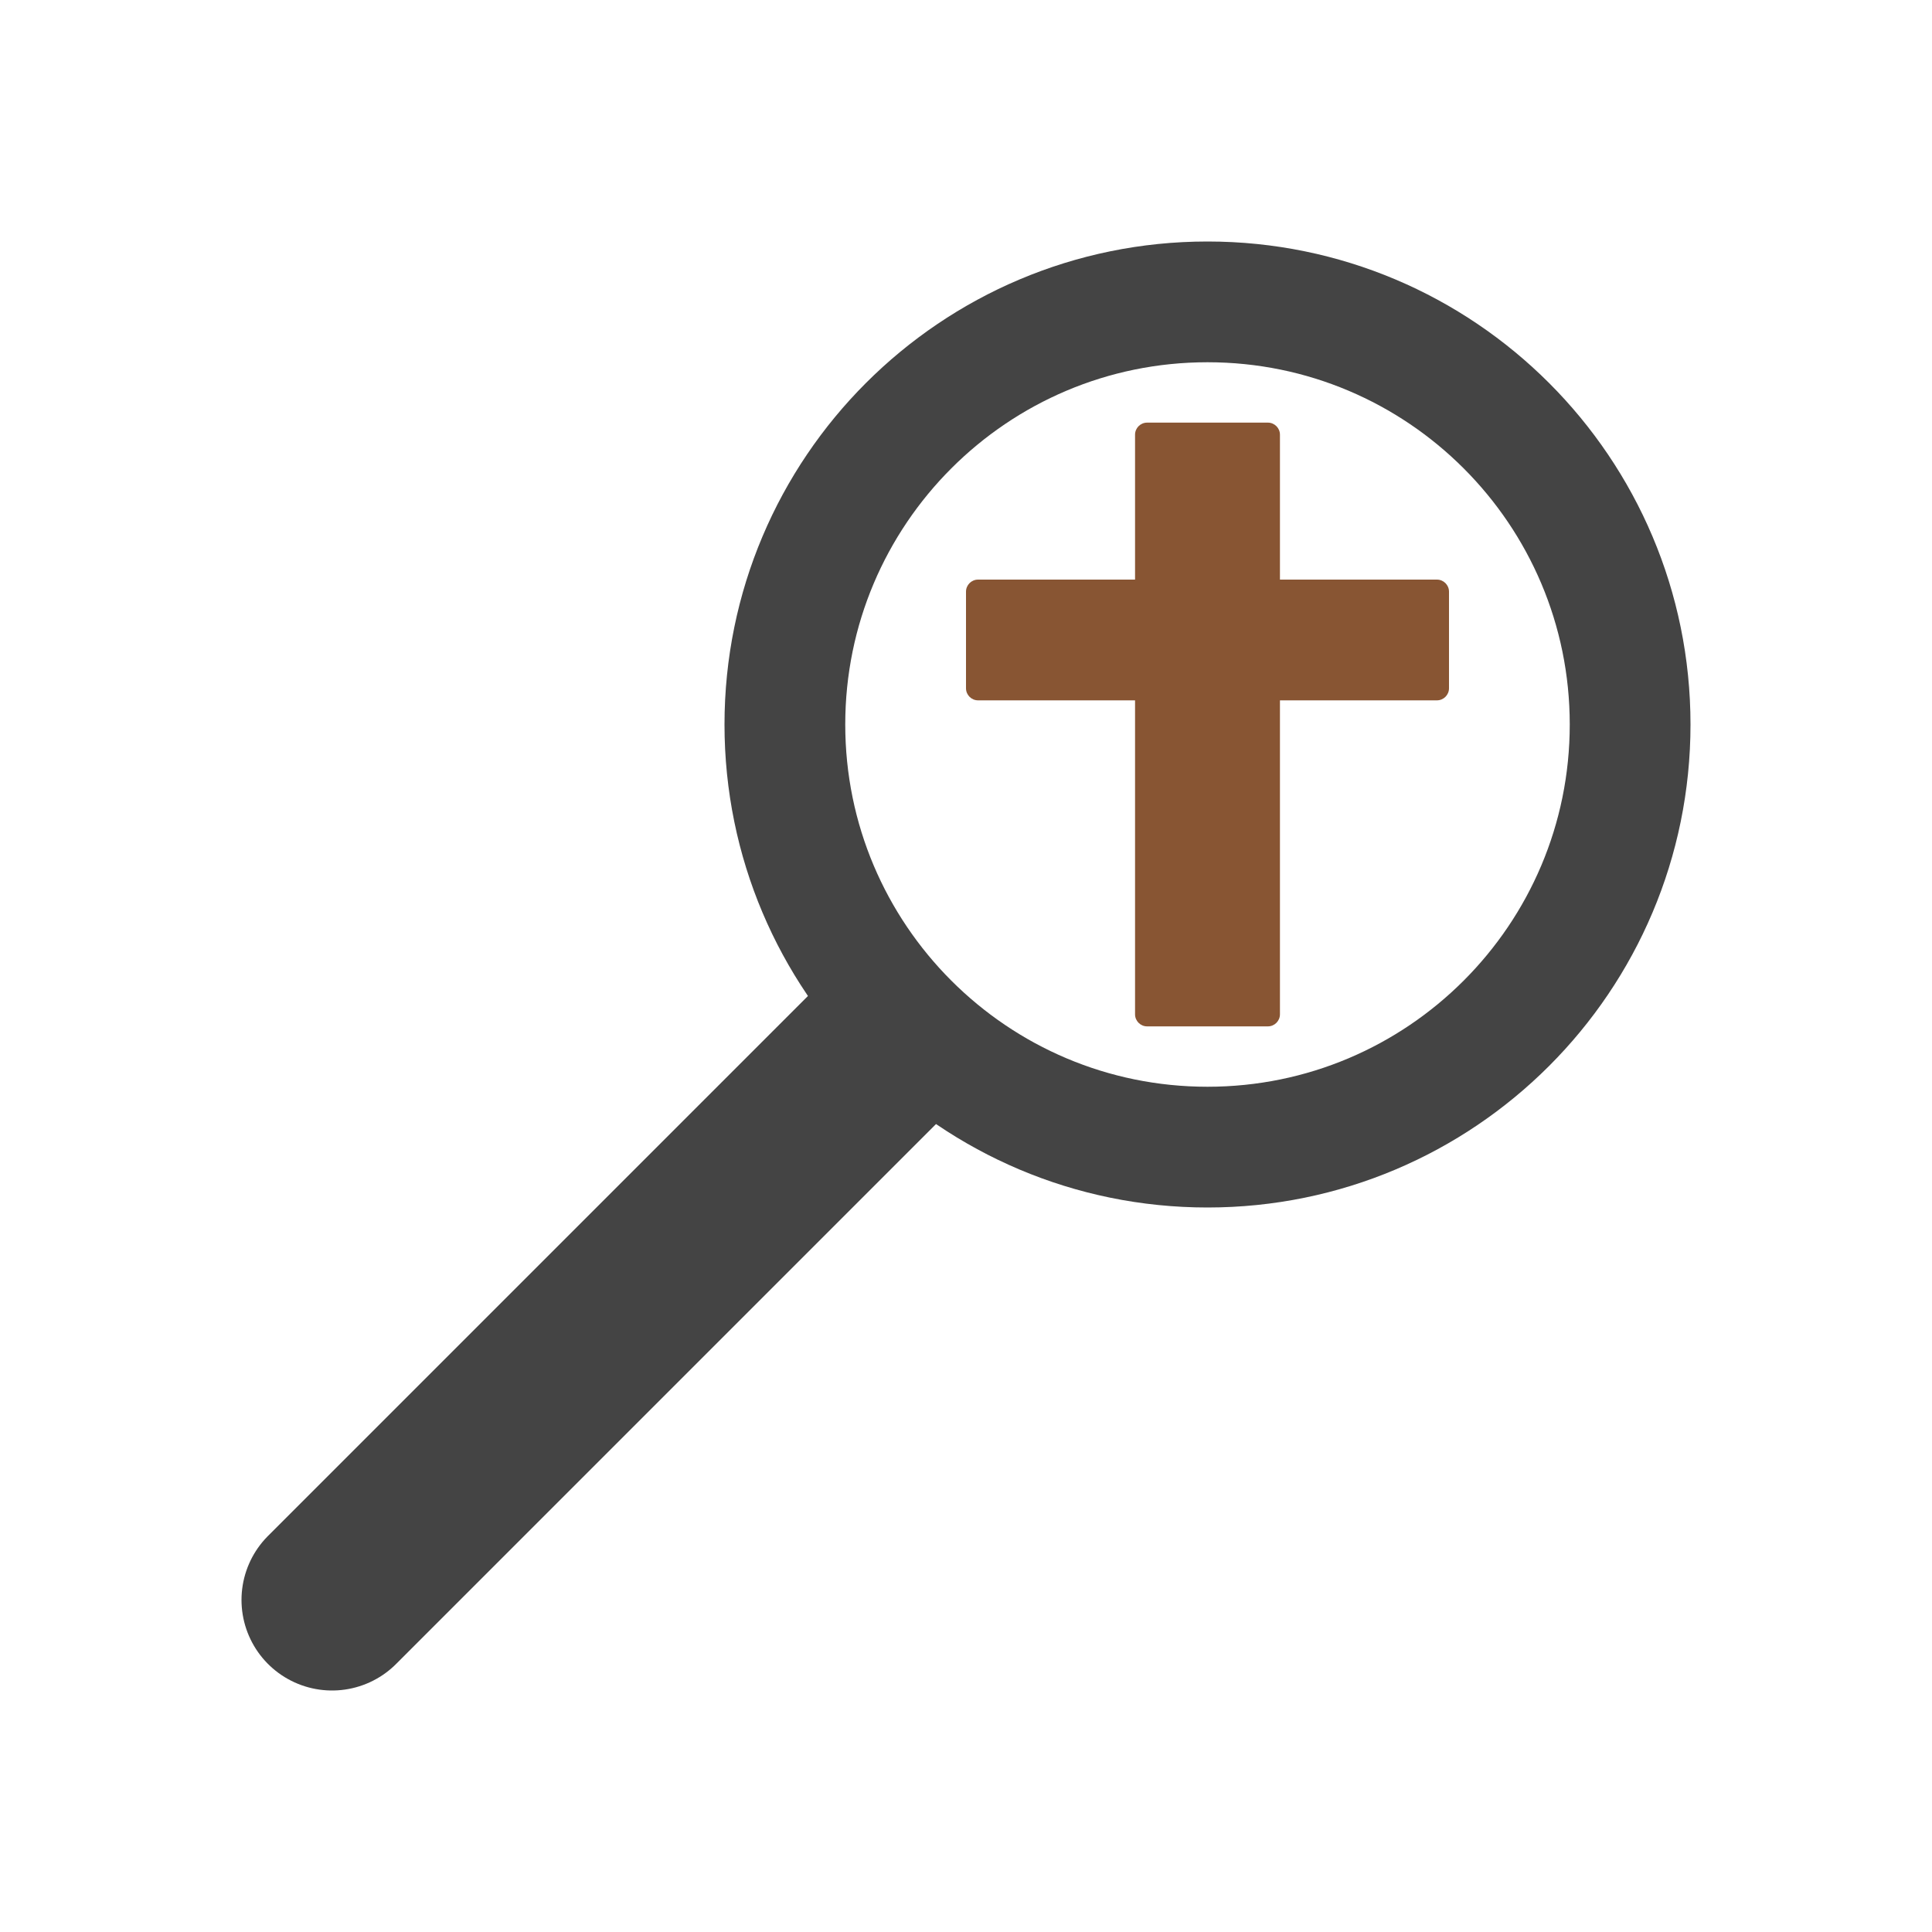
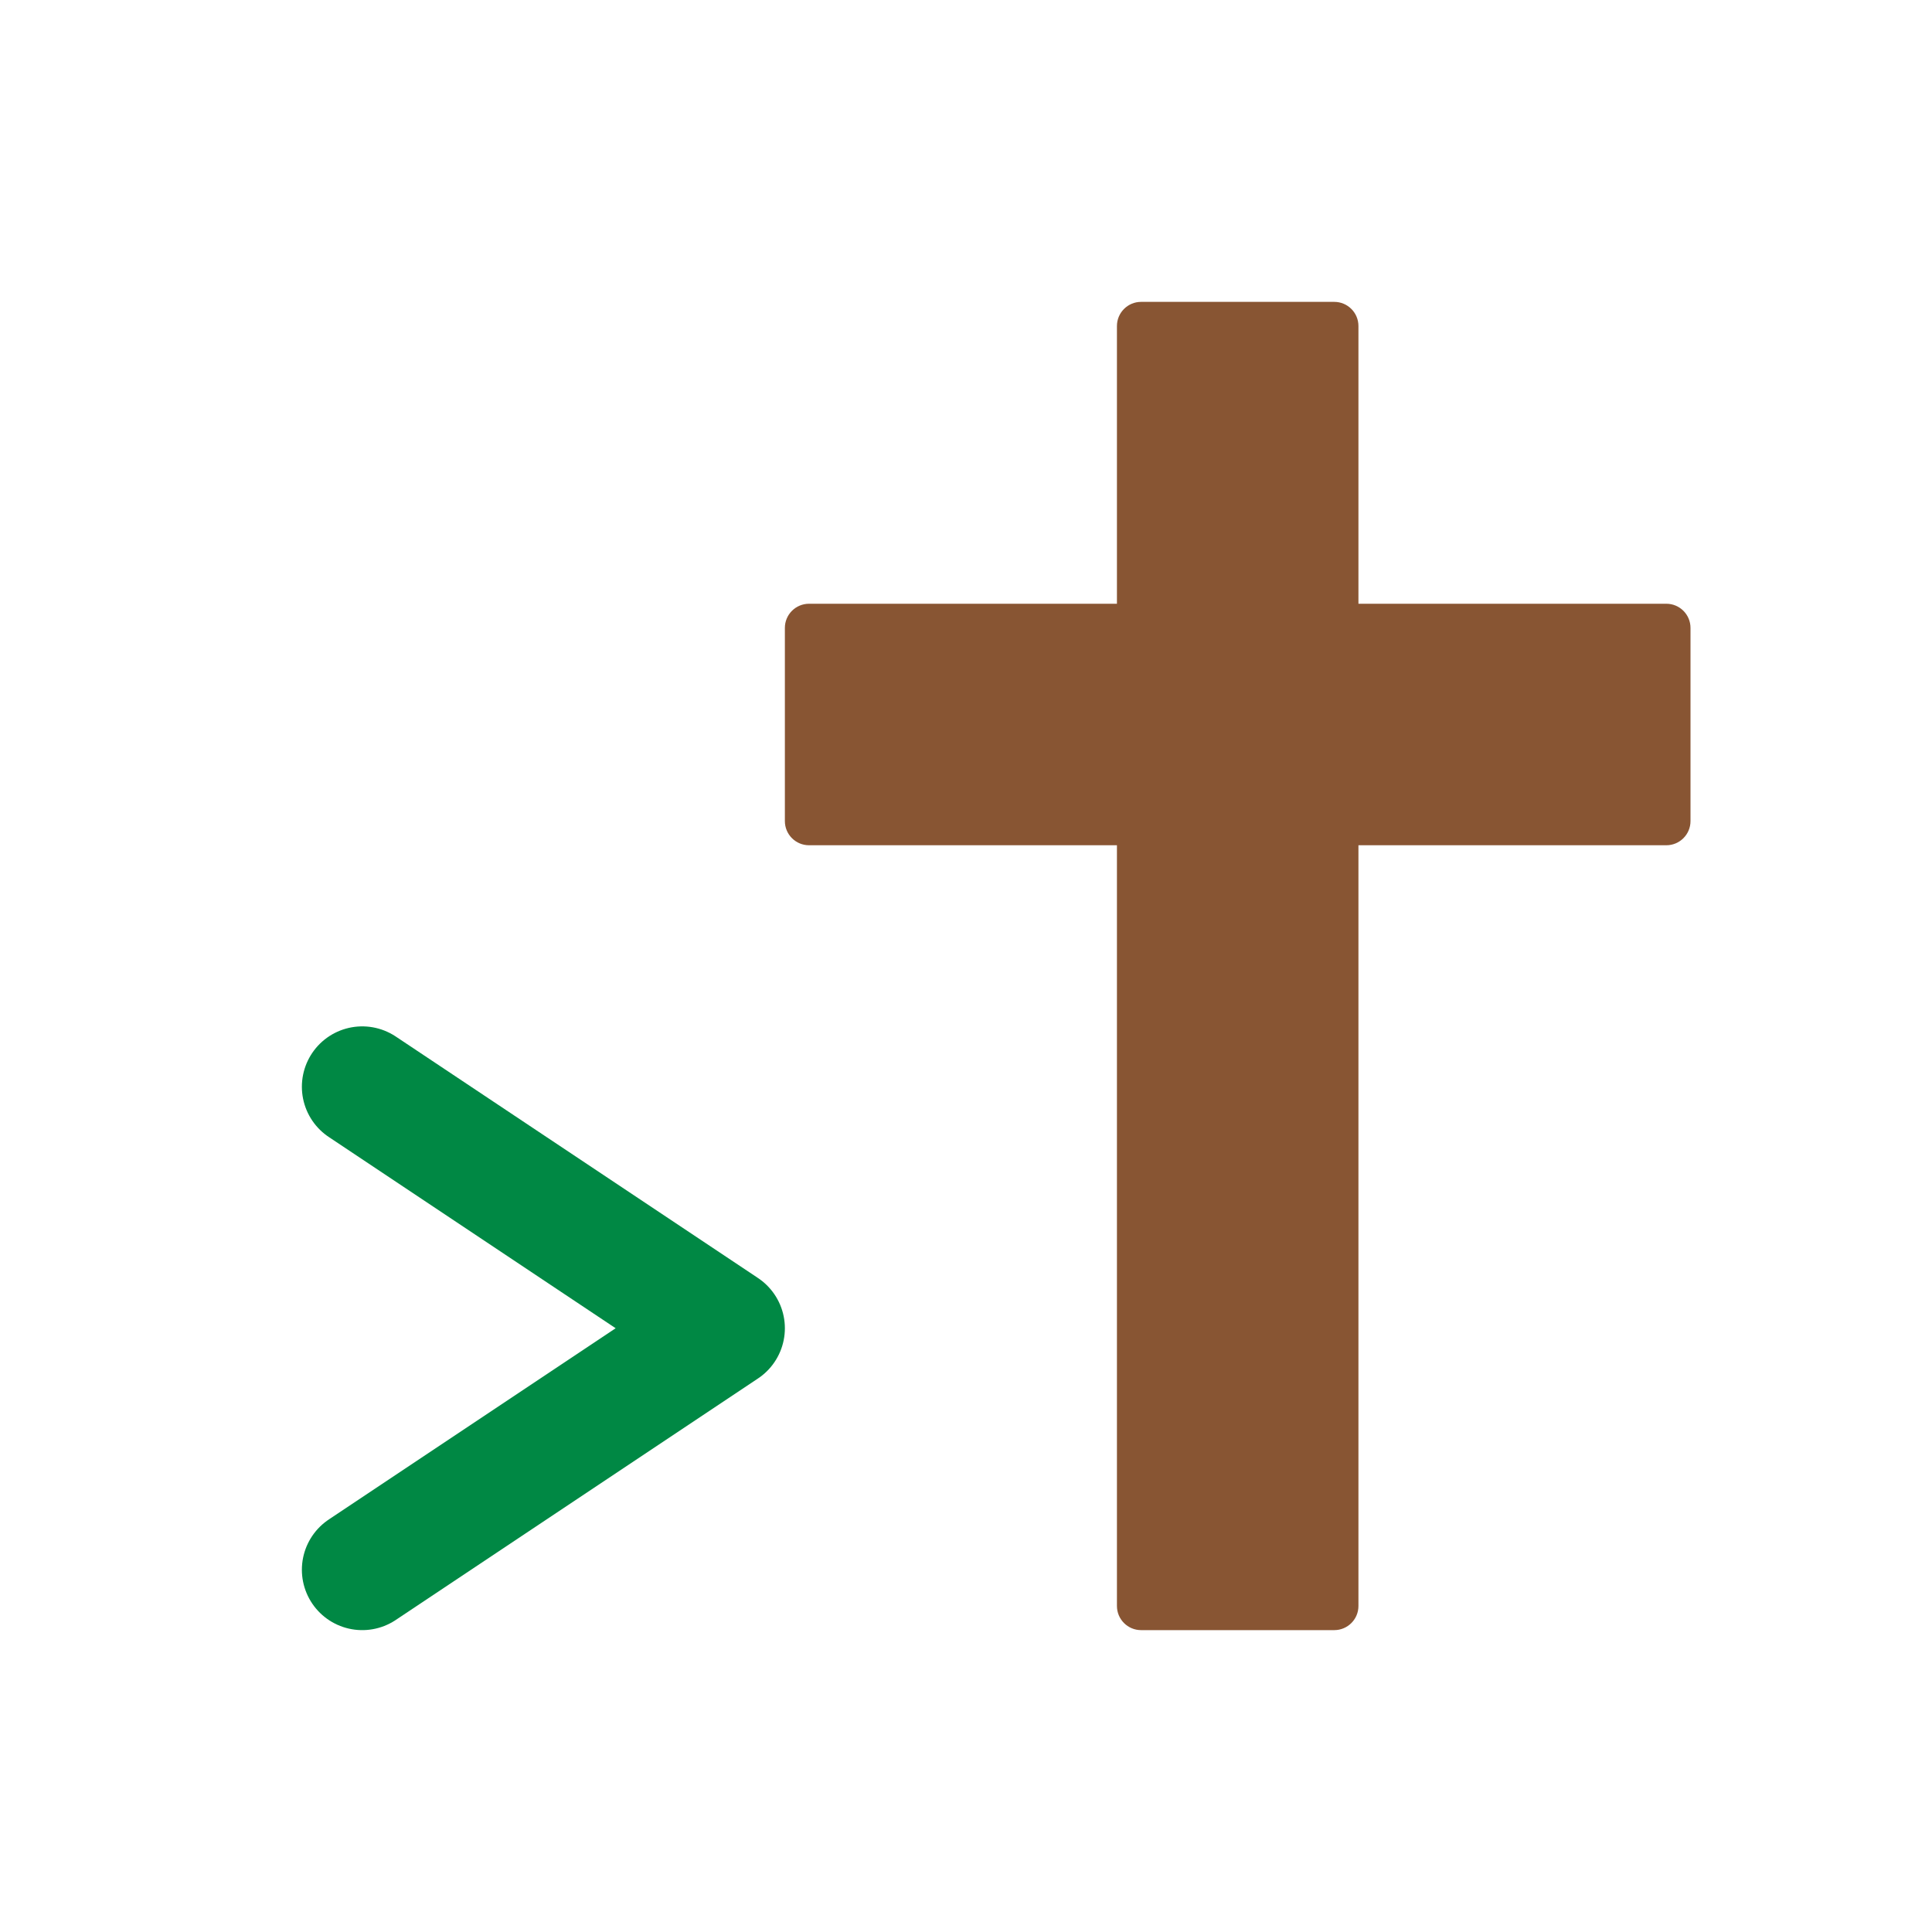
- <svg xmlns="http://www.w3.org/2000/svg" xmlns:xlink="http://www.w3.org/1999/xlink" viewBox="0 0 320 320">
-   <defs>
-     <line id="yvs-handle" x1="55" y1="265" x2="145" y2="175" stroke-linecap="round" />
-     <circle id="yvs-magnifier" cx="200" cy="120" r="70" fill="none" />
-   </defs>
+ <svg xmlns="http://www.w3.org/2000/svg" viewBox="0 0 320 320">
  <rect x="0" y="0" width="100%" height="100%" fill="#fff" />
-   <g stroke="#444">
-     <use xlink:href="#yvs-handle" stroke-width="30" />
-     <use xlink:href="#yvs-magnifier" stroke-width="20" />
-   </g>
-   <g stroke="#444">
-     <use xlink:href="#yvs-handle" stroke-width="22" />
-     <use xlink:href="#yvs-magnifier" stroke-width="12" />
-   </g>
+   <polyline points="60,260 120,220 60,180" fill="none" stroke="#084" stroke-width="20" stroke-linecap="round" stroke-linejoin="round" />
  <g stroke-linecap="round">
    <g fill="#853">
-       <rect x="188" y="70" width="24" height="100" rx="2" ry="2" />
-       <rect x="160" y="96" width="80" height="20" rx="2" ry="2" />
-     </g>
-     <g fill="#853">
-       <rect x="192" y="74" width="16" height="92" rx="2" ry="2" />
-       <rect x="164" y="100" width="72" height="12" rx="2" ry="2" />
+       <rect x="185" y="50" width="40" height="220" rx="4" ry="4" />
+       <rect x="130" y="100" width="150" height="40" rx="4" ry="4" />
    </g>
  </g>
</svg>
